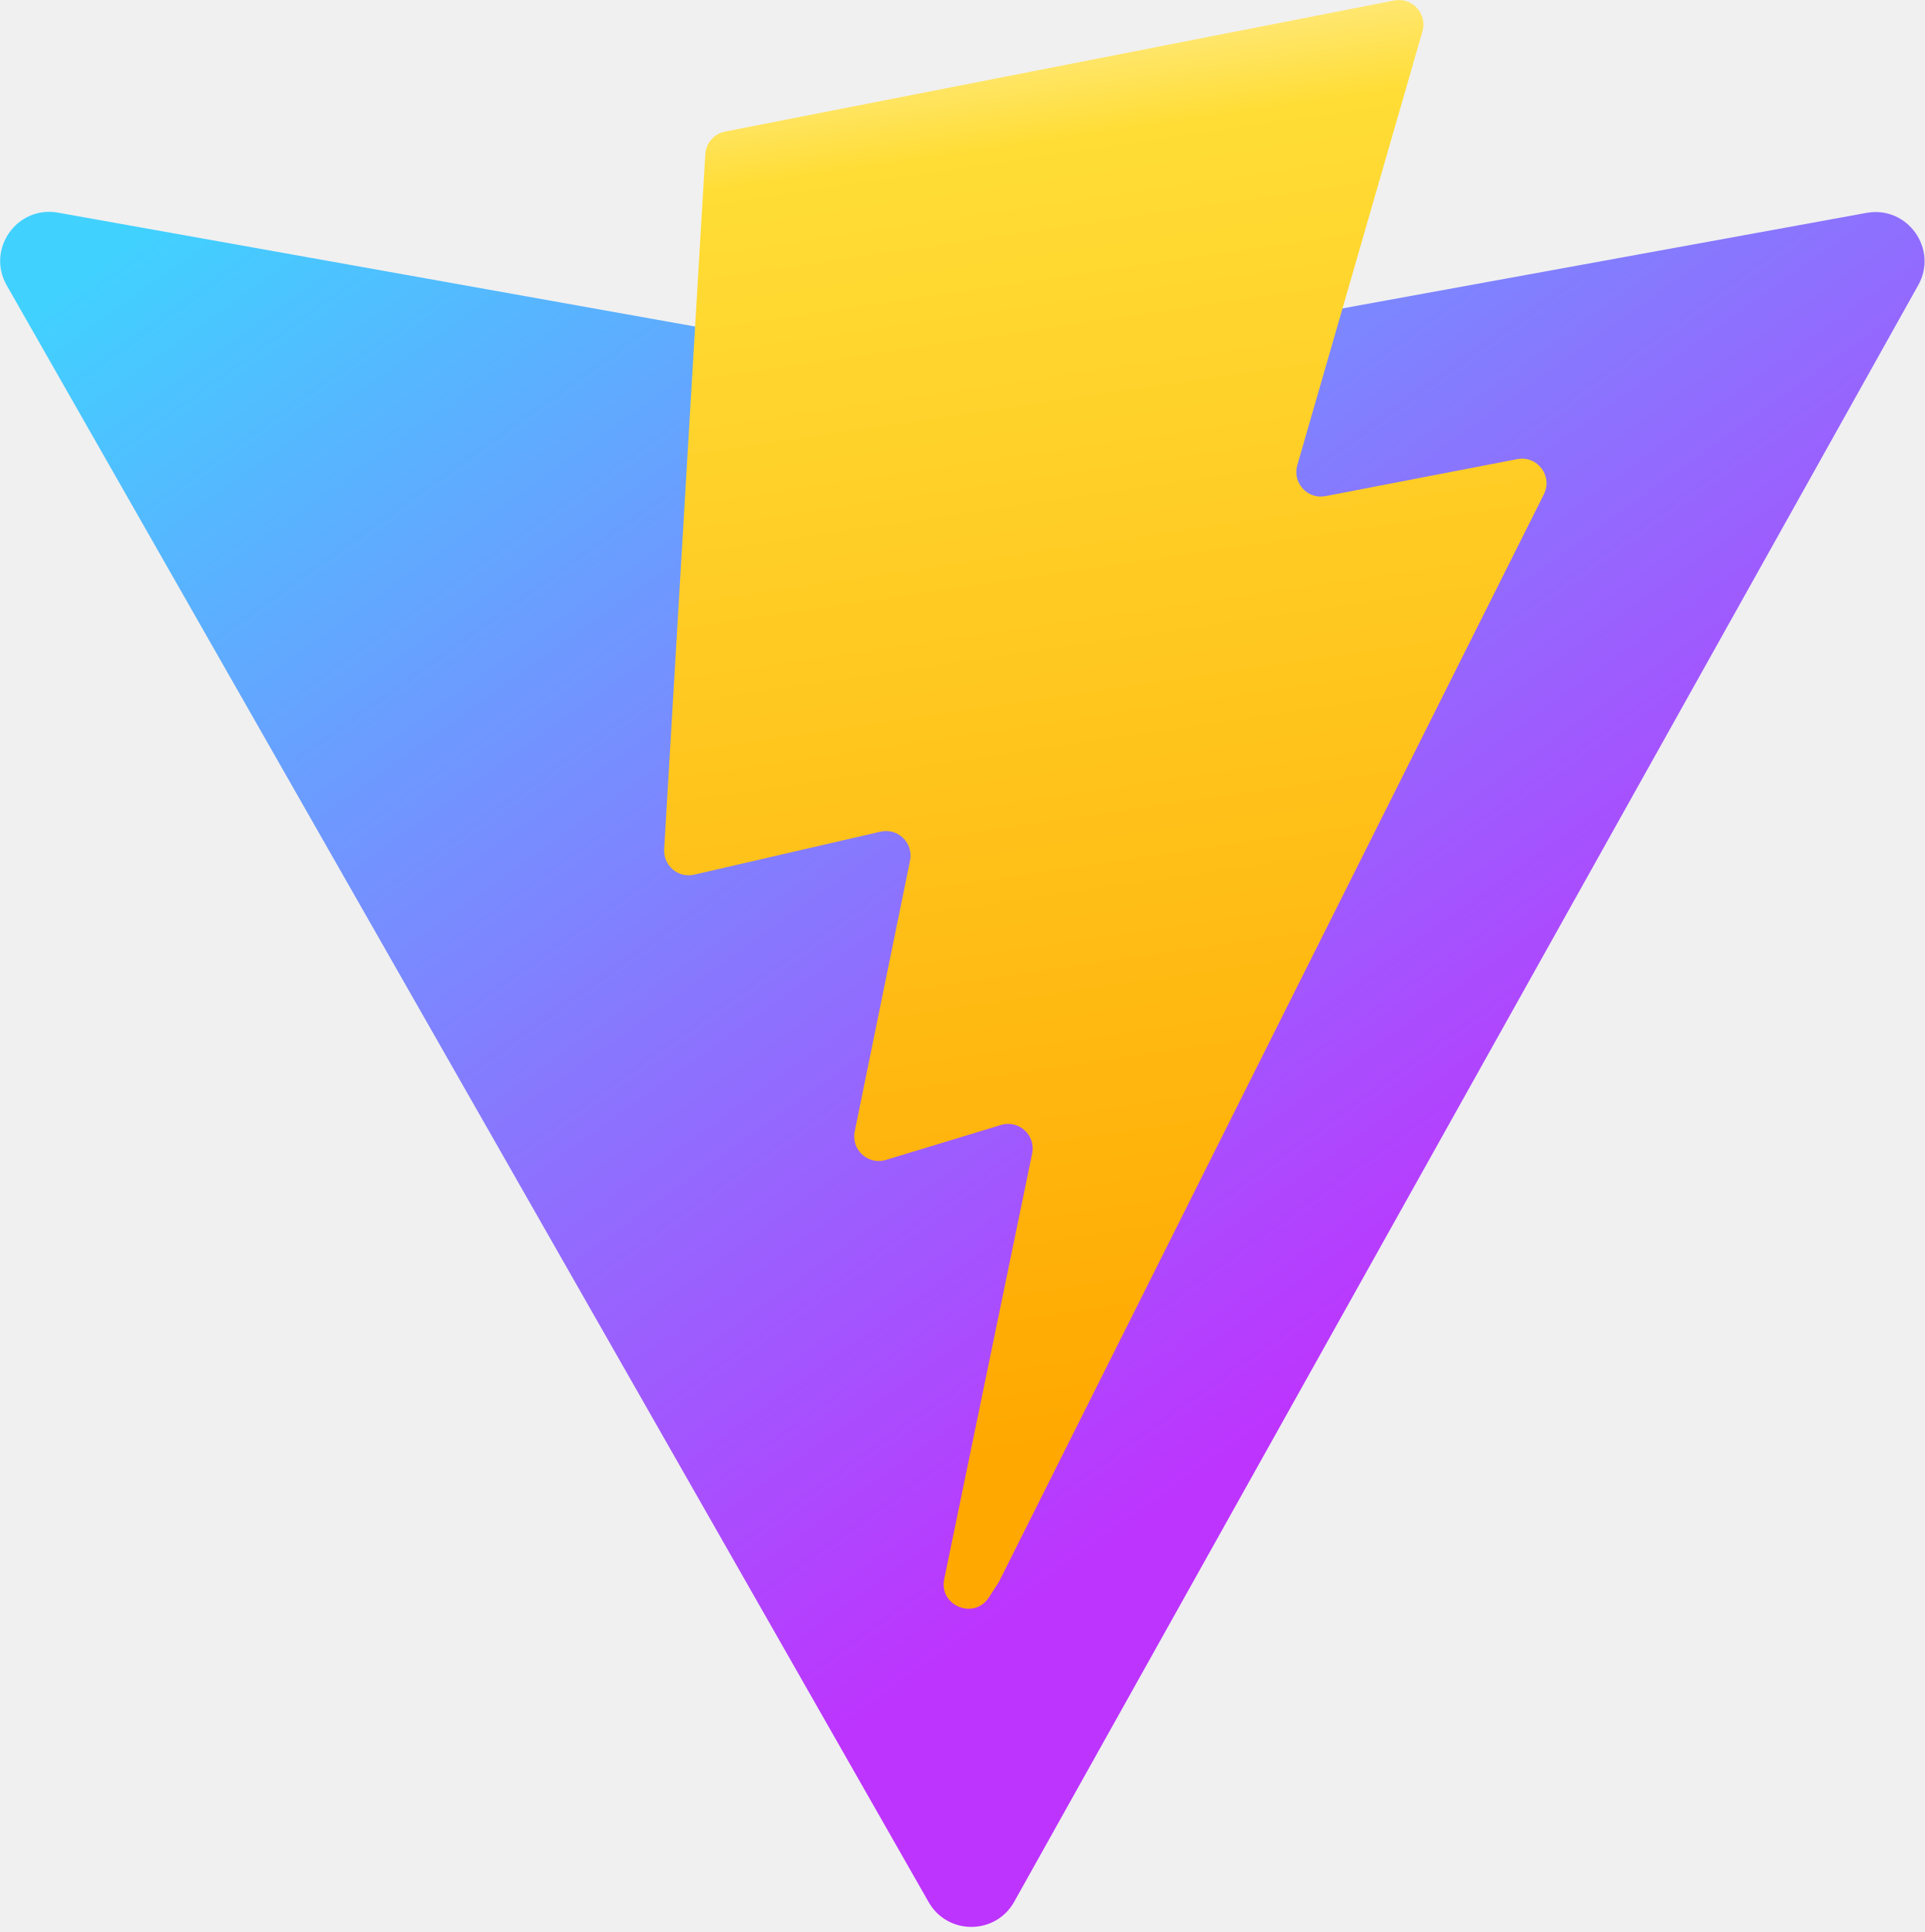
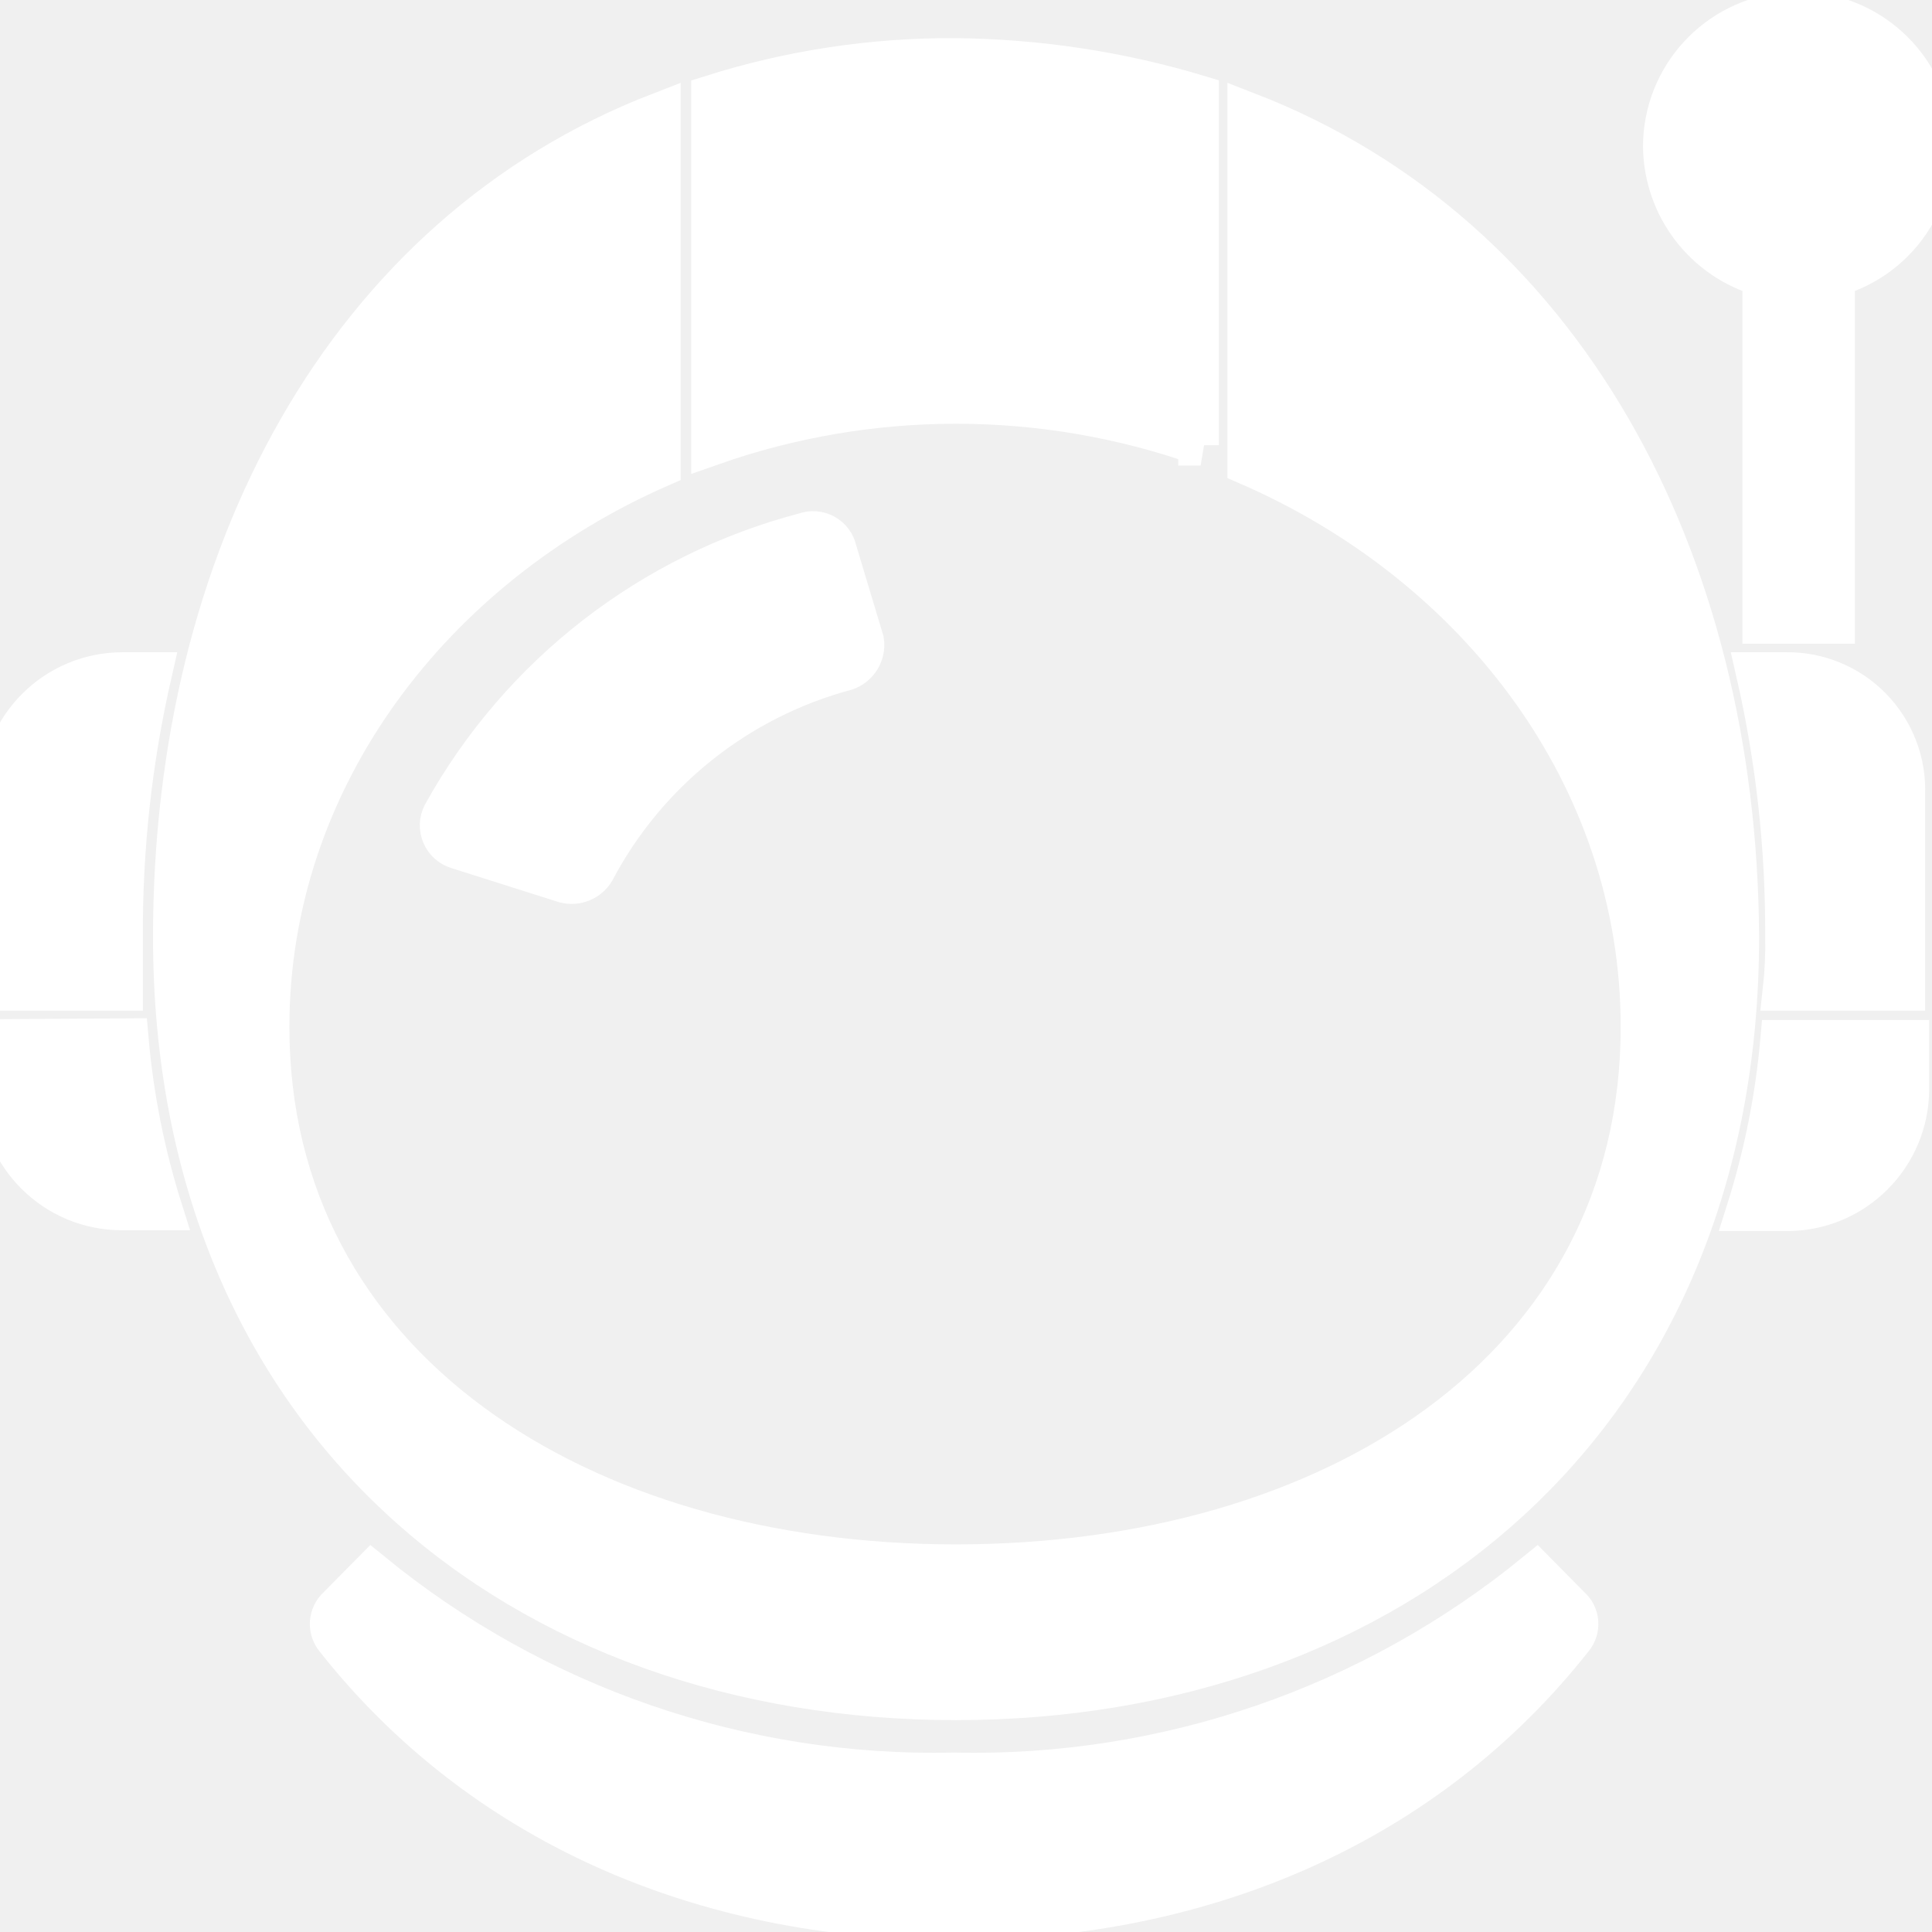
- <svg xmlns="http://www.w3.org/2000/svg" aria-hidden="true" role="img" class="iconify iconify--logos" width="31.88" height="32" preserveAspectRatio="xMidYMid meet" viewBox="0 0 256 257">
-   <defs>
-     <linearGradient id="IconifyId1813088fe1fbc01fb466" x1="-.828%" x2="57.636%" y1="7.652%" y2="78.411%">
-       <stop offset="0%" stop-color="#41D1FF" />
-       <stop offset="100%" stop-color="#BD34FE" />
-     </linearGradient>
-     <linearGradient id="IconifyId1813088fe1fbc01fb467" x1="43.376%" x2="50.316%" y1="2.242%" y2="89.03%">
-       <stop offset="0%" stop-color="#FFEA83" />
-       <stop offset="8.333%" stop-color="#FFDD35" />
-       <stop offset="100%" stop-color="#FFA800" />
-     </linearGradient>
-   </defs>
-   <path fill="url(#IconifyId1813088fe1fbc01fb466)" d="M255.153 37.938L134.897 252.976c-2.483 4.44-8.862 4.466-11.382.048L.875 37.958c-2.746-4.814 1.371-10.646 6.827-9.67l120.385 21.517a6.537 6.537 0 0 0 2.322-.004l117.867-21.483c5.438-.991 9.574 4.796 6.877 9.62Z" />
-   <path fill="url(#IconifyId1813088fe1fbc01fb467)" d="M185.432.063L96.44 17.501a3.268 3.268 0 0 0-2.634 3.014l-5.474 92.456a3.268 3.268 0 0 0 3.997 3.378l24.777-5.718c2.318-.535 4.413 1.507 3.936 3.838l-7.361 36.047c-.495 2.426 1.782 4.5 4.151 3.78l15.304-4.649c2.372-.72 4.652 1.36 4.15 3.788l-11.698 56.621c-.732 3.542 3.979 5.473 5.943 2.437l1.313-2.028l72.516-144.72c1.215-2.423-.88-5.186-3.54-4.672l-25.505 4.922c-2.396.462-4.435-1.77-3.759-4.114l16.646-57.705c.677-2.35-1.37-4.583-3.769-4.113Z" />
+ <svg xmlns="http://www.w3.org/2000/svg" fill="#ffffff" width="800px" height="800px" viewBox="0 -0.3 47.6 47.6" id="Layer_2" data-name="Layer 2" stroke="#ffffff">
+   <g id="SVGRepo_bgCarrier" stroke-width="0" />
+   <g id="SVGRepo_tracerCarrier" stroke-linecap="round" stroke-linejoin="round" />
+   <g id="SVGRepo_iconCarrier">
+     <path d="M45.55,8.31a3.32,3.32,0,1,1,4.22,3.2v8.55H48V11.51A3.36,3.36,0,0,1,45.55,8.31Z" transform="translate(-4.57 -5)" />
+     <path d="M35.31,7.47v8.68C41,18.62,45,23.86,45,30c0,8.43-7.6,13.25-16.88,13.25S11.2,38.38,11.2,30c0-6.09,4-11.33,9.64-13.8V7.47c-7.77,3-12,11-12,20.31,0,12,8.62,18.8,19.28,18.8s19.29-6.81,19.29-18.8C47.36,18.44,43.08,10.48,35.31,7.47Z" transform="translate(-4.57 -5)" />
+     <path d="M34.1,15.67V7.05a21.51,21.51,0,0,0-6-.91,19.52,19.52,0,0,0-6,.91v8.62a18.14,18.14,0,0,1,12.05,0Z" transform="translate(-4.57 -5)" />
+     <path d="M24.4,17.83a14.36,14.36,0,0,0-8.92,6.93.6.6,0,0,0,.36.85l2.65.84a.66.66,0,0,0,.73-.3,9.9,9.9,0,0,1,6.2-4.94.66.66,0,0,0,.43-.72l-.67-2.23A.59.59,0,0,0,24.4,17.83Z" transform="translate(-4.57 -5)" />
+     <path d="M4.57,30.31v1.2a3,3,0,0,0,3,3h1a19.61,19.61,0,0,1-.84-4.22Z" transform="translate(-4.57 -5)" />
+     <path d="M7.59,27.78a28.48,28.48,0,0,1,.72-6.51H7.59a3,3,0,0,0-3,3V29.1h3Z" transform="translate(-4.57 -5)" />
+     <path d="M47.6,34.53h1a3,3,0,0,0,3-3v-1.2H48.44A19.61,19.61,0,0,1,47.6,34.53Z" transform="translate(-4.57 -5)" />
+     <path d="M48.56,21.27h-.72a28.48,28.48,0,0,1,.72,6.51,10.17,10.17,0,0,1-.06,1.32h3V24.28A2.89,2.89,0,0,0,48.56,21.27Z" transform="translate(-4.57 -5)" />
+     <path d="M42.42,43.44a21.89,21.89,0,0,1-14.35,4.94,21.89,21.89,0,0,1-14.34-4.94l-.84.85a.57.57,0,0,0-.06.78c3.56,4.52,9,6.93,15.24,6.93s11.69-2.41,15.25-6.93a.56.56,0,0,0-.06-.78Z" transform="translate(-4.57 -5)" />
+   </g>
</svg>
